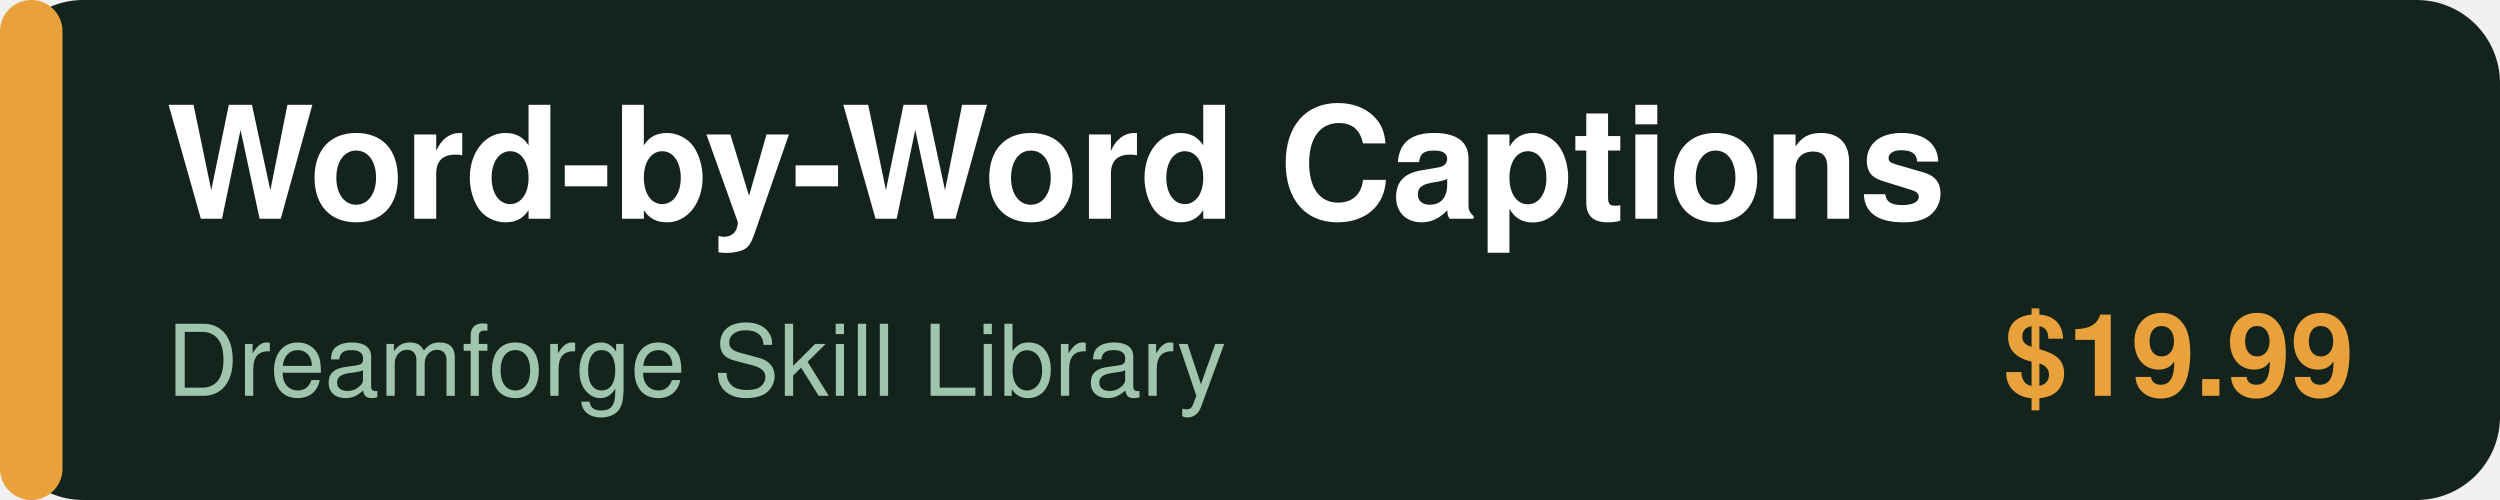
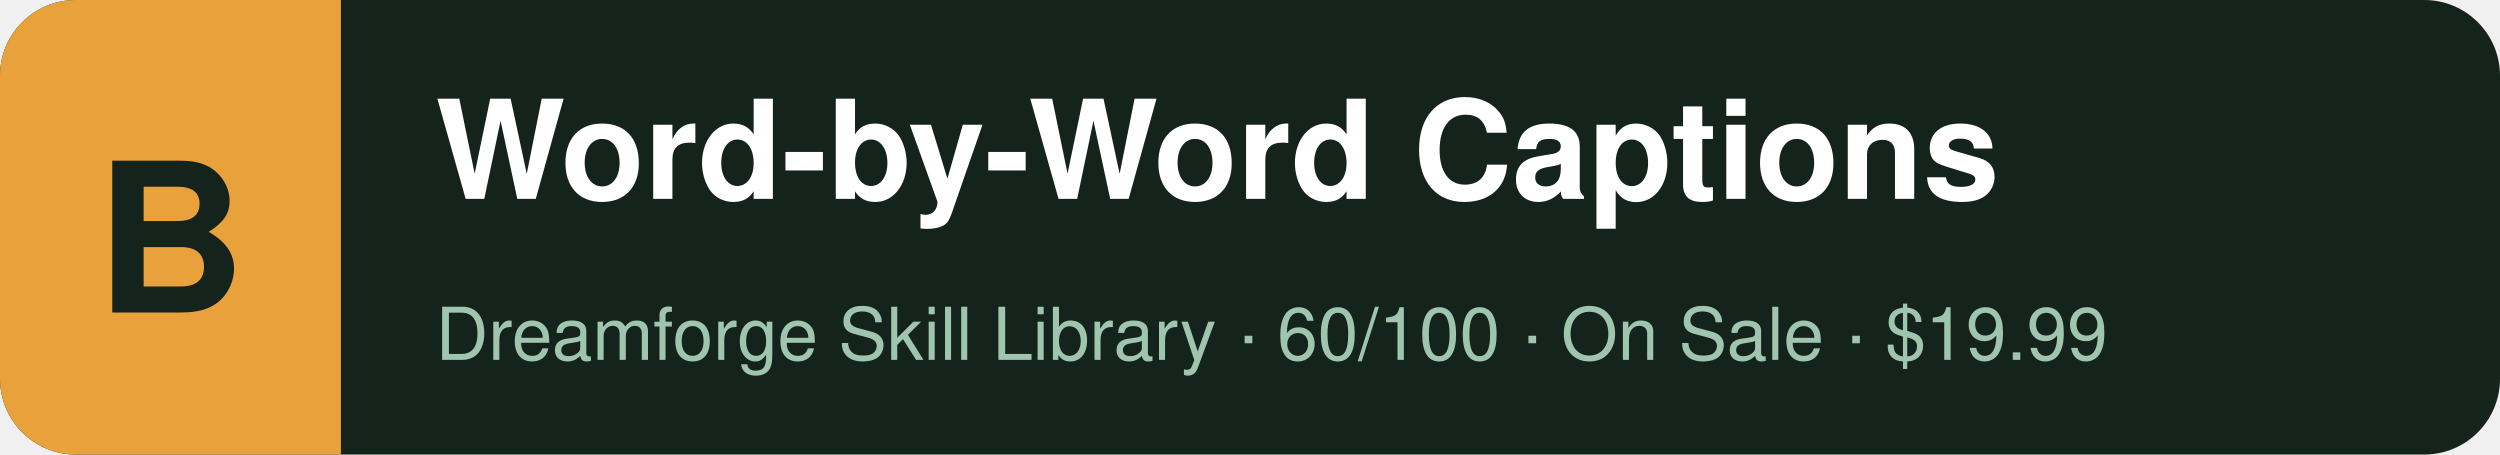
- <svg xmlns="http://www.w3.org/2000/svg" width="240" height="48" viewBox="0 0 240 48" role="img" aria-label="Word-by-Word Captions — Dreamforge Skill Library">
-   <rect width="240" height="48" rx="8" fill="#14231b" />
-   <rect width="6" height="48" rx="3" fill="#e9a13b" />
-   <text x="16" y="21" font-family="Segoe UI, Helvetica, Arial, sans-serif" font-size="15.0" font-weight="700" fill="#ffffff">Word-by-Word Captions</text>
-   <text x="16" y="38" font-family="Segoe UI, Helvetica, Arial, sans-serif" font-size="9.5" fill="#9fc5ae">Dreamforge Skill Library</text>
-   <text x="226" y="38" text-anchor="end" font-family="Segoe UI, Helvetica, Arial, sans-serif" font-size="11" font-weight="700" fill="#e9a13b">$19.99</text>
+ <svg xmlns="http://www.w3.org/2000/svg" width="264" height="48" viewBox="0 0 264 48" role="img" aria-label="Word-by-Word Captions — grade B, completeness 60/100, On Sale — Dreamforge Skill Library">
+   <rect width="264" height="48" rx="8" fill="#14231b" />
+   <path d="M8 0 h28 v48 h-28 a8 8 0 0 1 -8 -8 v-32 a8 8 0 0 1 8 -8 z" fill="#e9a13b" />
+   <text x="18" y="33" text-anchor="middle" font-family="Segoe UI, Helvetica, Arial, sans-serif" font-size="22" font-weight="800" fill="#14231b">B</text>
+   <text x="46" y="21" font-family="Segoe UI, Helvetica, Arial, sans-serif" font-size="14.5" font-weight="700" fill="#ffffff">Word-by-Word Captions</text>
+   <text x="46" y="38" font-family="Segoe UI, Helvetica, Arial, sans-serif" font-size="7.7" fill="#9fc5ae">Dreamforge Skill Library · 60/100 · On Sale · $19.99</text>
</svg>
